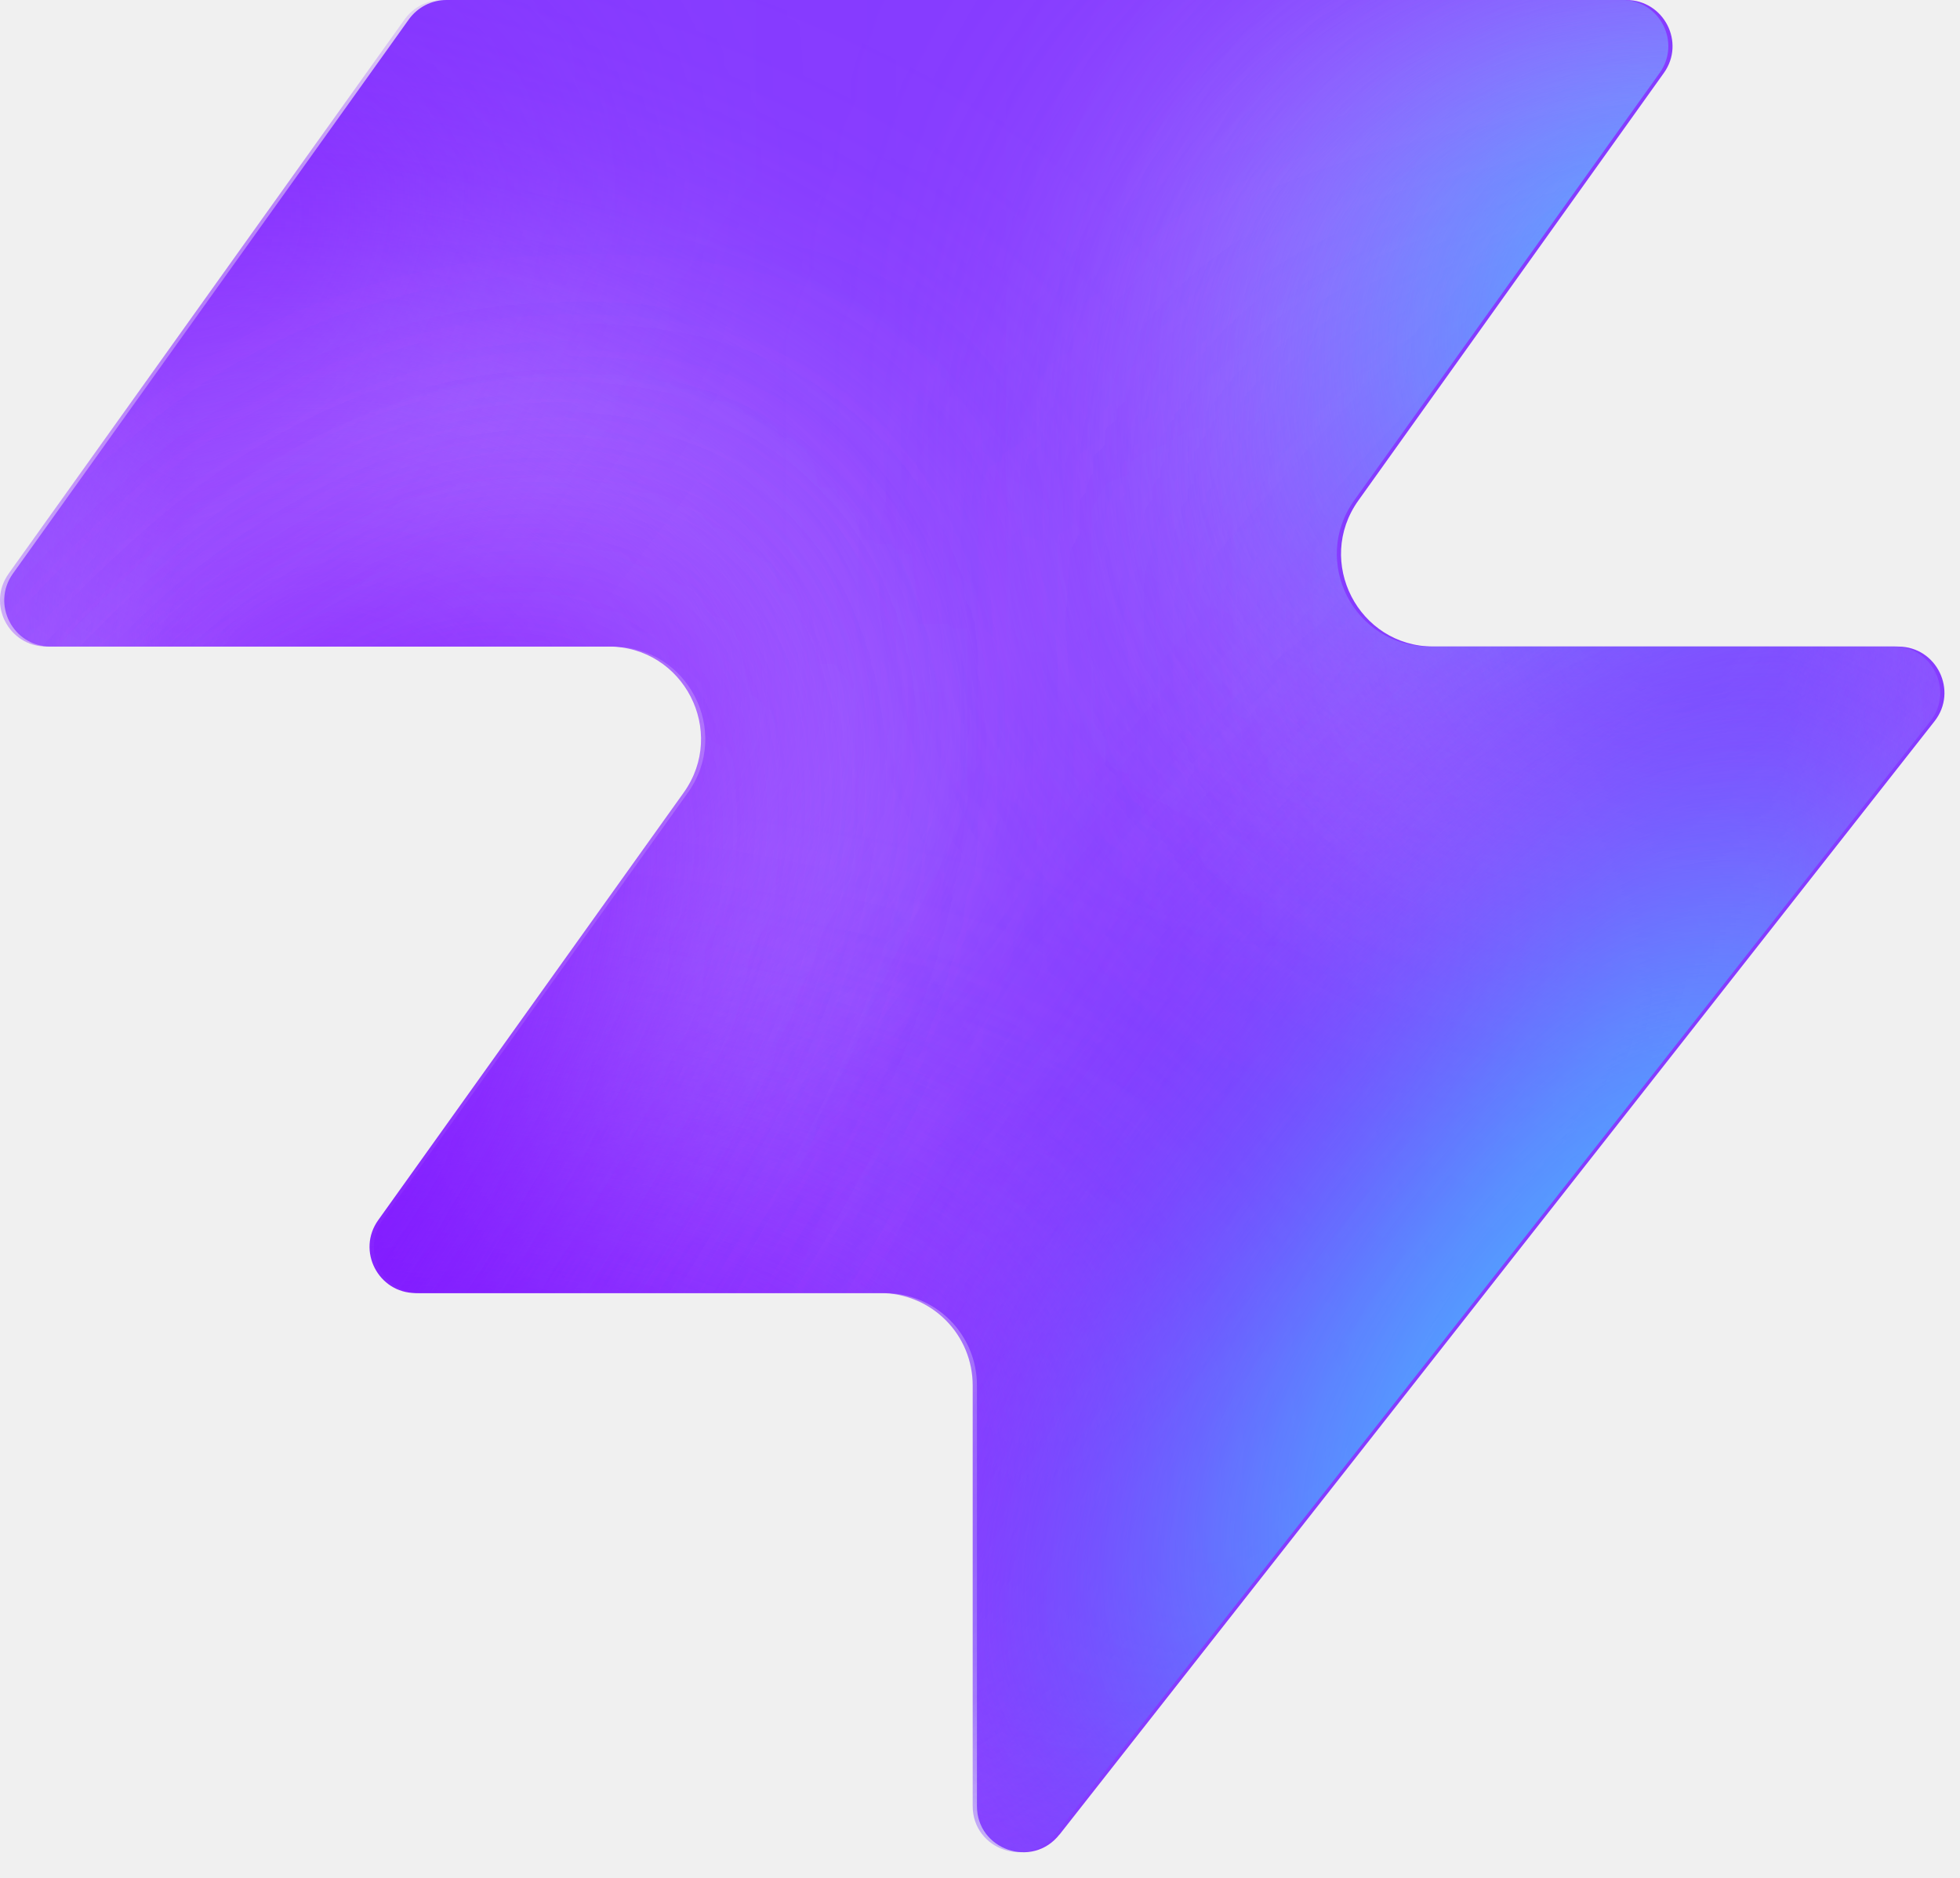
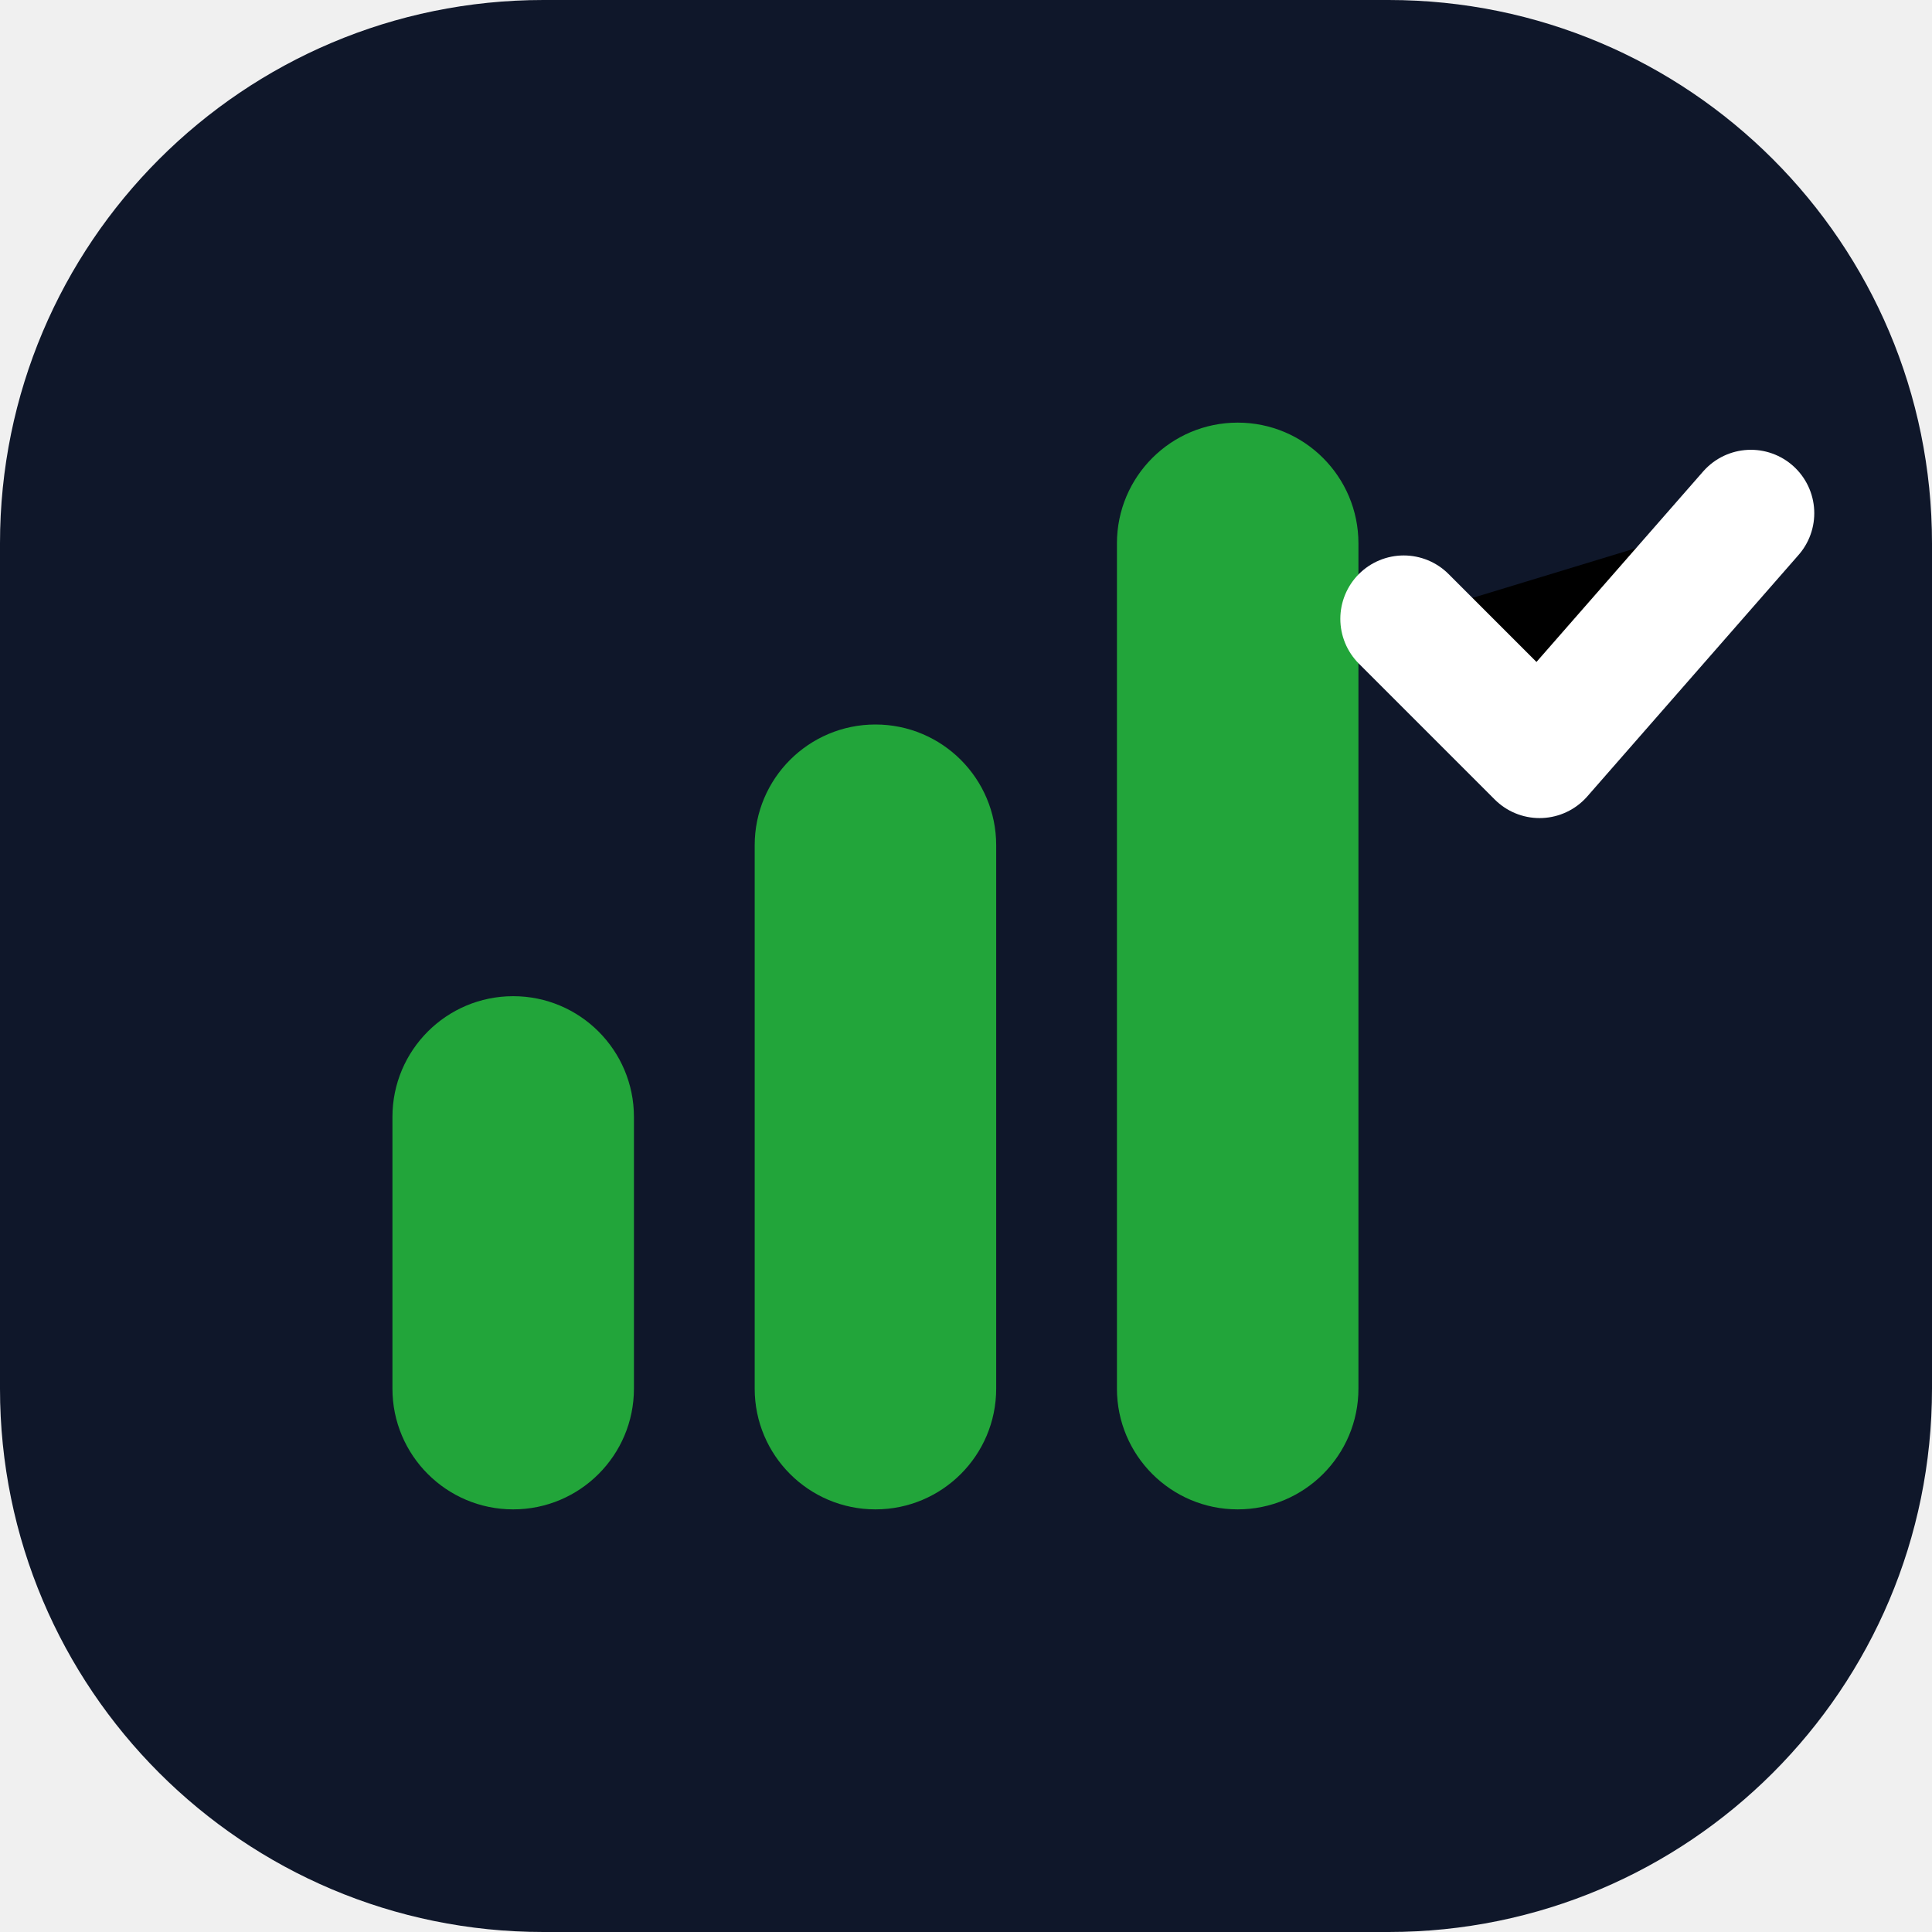
- <svg xmlns="http://www.w3.org/2000/svg" width="48" height="46" fill="none" viewBox="0 0 48 46">
-   <path fill="#863bff" d="M25.946 44.938c-.664.845-2.021.375-2.021-.698V33.937a2.26 2.26 0 0 0-2.262-2.262H10.287c-.92 0-1.456-1.04-.92-1.788l7.48-10.471c1.07-1.497 0-3.578-1.842-3.578H1.237c-.92 0-1.456-1.04-.92-1.788L10.013.474c.214-.297.556-.474.92-.474h28.894c.92 0 1.456 1.04.92 1.788l-7.48 10.471c-1.07 1.498 0 3.579 1.842 3.579h11.377c.943 0 1.473 1.088.89 1.83L25.947 44.94z" style="fill:#863bff;fill:color(display-p3 .525 .23 1);fill-opacity:1" />
-   <mask id="a" width="48" height="46" x="0" y="0" maskUnits="userSpaceOnUse" style="mask-type:alpha">
-     <path fill="#000" d="M25.842 44.938c-.664.844-2.021.375-2.021-.698V33.937a2.26 2.26 0 0 0-2.262-2.262H10.183c-.92 0-1.456-1.04-.92-1.788l7.48-10.471c1.07-1.498 0-3.579-1.842-3.579H1.133c-.92 0-1.456-1.04-.92-1.787L9.91.473c.214-.297.556-.474.92-.474h28.894c.92 0 1.456 1.04.92 1.788l-7.48 10.471c-1.07 1.498 0 3.578 1.842 3.578h11.377c.943 0 1.473 1.088.89 1.832L25.843 44.94z" style="fill:#000;fill-opacity:1" />
-   </mask>
-   <g mask="url(#a)">
-     <g filter="url(#b)">
-       <ellipse cx="5.508" cy="14.704" fill="#ede6ff" rx="5.508" ry="14.704" style="fill:#ede6ff;fill:color(display-p3 .927 .903 1);fill-opacity:1" transform="matrix(.00324 1 1 -.00324 -4.47 31.516)" />
-     </g>
-     <g filter="url(#c)">
-       <ellipse cx="10.399" cy="29.851" fill="#ede6ff" rx="10.399" ry="29.851" style="fill:#ede6ff;fill:color(display-p3 .927 .903 1);fill-opacity:1" transform="matrix(.00324 1 1 -.00324 -39.328 7.883)" />
-     </g>
-     <g filter="url(#d)">
-       <ellipse cx="5.508" cy="30.487" fill="#7e14ff" rx="5.508" ry="30.487" style="fill:#7e14ff;fill:color(display-p3 .492 .077 1);fill-opacity:1" transform="rotate(89.814 -25.913 -14.639)scale(1 -1)" />
-     </g>
-     <g filter="url(#e)">
-       <ellipse cx="5.508" cy="30.599" fill="#7e14ff" rx="5.508" ry="30.599" style="fill:#7e14ff;fill:color(display-p3 .492 .077 1);fill-opacity:1" transform="rotate(89.814 -32.644 -3.334)scale(1 -1)" />
-     </g>
-     <g filter="url(#f)">
-       <ellipse cx="5.508" cy="30.599" fill="#7e14ff" rx="5.508" ry="30.599" style="fill:#7e14ff;fill:color(display-p3 .492 .077 1);fill-opacity:1" transform="matrix(.00324 1 1 -.00324 -34.34 30.47)" />
-     </g>
-     <g filter="url(#g)">
-       <ellipse cx="14.072" cy="22.078" fill="#ede6ff" rx="14.072" ry="22.078" style="fill:#ede6ff;fill:color(display-p3 .927 .903 1);fill-opacity:1" transform="rotate(93.35 24.506 48.493)scale(-1 1)" />
-     </g>
-     <g filter="url(#h)">
-       <ellipse cx="3.47" cy="21.501" fill="#7e14ff" rx="3.47" ry="21.501" style="fill:#7e14ff;fill:color(display-p3 .492 .077 1);fill-opacity:1" transform="rotate(89.009 28.708 47.59)scale(-1 1)" />
-     </g>
-     <g filter="url(#i)">
-       <ellipse cx="3.47" cy="21.501" fill="#7e14ff" rx="3.47" ry="21.501" style="fill:#7e14ff;fill:color(display-p3 .492 .077 1);fill-opacity:1" transform="rotate(89.009 28.708 47.59)scale(-1 1)" />
-     </g>
-     <g filter="url(#j)">
-       <ellipse cx=".387" cy="8.972" fill="#7e14ff" rx="4.407" ry="29.108" style="fill:#7e14ff;fill:color(display-p3 .492 .077 1);fill-opacity:1" transform="rotate(39.51 .387 8.972)" />
-     </g>
-     <g filter="url(#k)">
-       <ellipse cx="47.523" cy="-6.092" fill="#7e14ff" rx="4.407" ry="29.108" style="fill:#7e14ff;fill:color(display-p3 .492 .077 1);fill-opacity:1" transform="rotate(37.892 47.523 -6.092)" />
-     </g>
-     <g filter="url(#l)">
-       <ellipse cx="41.412" cy="6.333" fill="#47bfff" rx="5.971" ry="9.665" style="fill:#47bfff;fill:color(display-p3 .28 .748 1);fill-opacity:1" transform="rotate(37.892 41.412 6.333)" />
-     </g>
-     <g filter="url(#m)">
-       <ellipse cx="-1.879" cy="38.332" fill="#7e14ff" rx="4.407" ry="29.108" style="fill:#7e14ff;fill:color(display-p3 .492 .077 1);fill-opacity:1" transform="rotate(37.892 -1.88 38.332)" />
-     </g>
-     <g filter="url(#n)">
-       <ellipse cx="-1.879" cy="38.332" fill="#7e14ff" rx="4.407" ry="29.108" style="fill:#7e14ff;fill:color(display-p3 .492 .077 1);fill-opacity:1" transform="rotate(37.892 -1.88 38.332)" />
-     </g>
-     <g filter="url(#o)">
-       <ellipse cx="35.651" cy="29.907" fill="#7e14ff" rx="4.407" ry="29.108" style="fill:#7e14ff;fill:color(display-p3 .492 .077 1);fill-opacity:1" transform="rotate(37.892 35.651 29.907)" />
-     </g>
-     <g filter="url(#p)">
-       <ellipse cx="38.418" cy="32.4" fill="#47bfff" rx="5.971" ry="15.297" style="fill:#47bfff;fill:color(display-p3 .28 .748 1);fill-opacity:1" transform="rotate(37.892 38.418 32.4)" />
-     </g>
-   </g>
-   <defs>
-     <filter id="b" width="60.045" height="41.654" x="-19.77" y="16.149" color-interpolation-filters="sRGB" filterUnits="userSpaceOnUse">
-       <feFlood flood-opacity="0" result="BackgroundImageFix" />
-       <feBlend in="SourceGraphic" in2="BackgroundImageFix" result="shape" />
-       <feGaussianBlur result="effect1_foregroundBlur_2002_17158" stdDeviation="7.659" />
-     </filter>
-     <filter id="c" width="90.34" height="51.437" x="-54.613" y="-7.533" color-interpolation-filters="sRGB" filterUnits="userSpaceOnUse">
-       <feFlood flood-opacity="0" result="BackgroundImageFix" />
-       <feBlend in="SourceGraphic" in2="BackgroundImageFix" result="shape" />
-       <feGaussianBlur result="effect1_foregroundBlur_2002_17158" stdDeviation="7.659" />
-     </filter>
-     <filter id="d" width="79.355" height="29.4" x="-49.64" y="2.03" color-interpolation-filters="sRGB" filterUnits="userSpaceOnUse">
-       <feFlood flood-opacity="0" result="BackgroundImageFix" />
-       <feBlend in="SourceGraphic" in2="BackgroundImageFix" result="shape" />
-       <feGaussianBlur result="effect1_foregroundBlur_2002_17158" stdDeviation="4.596" />
-     </filter>
-     <filter id="e" width="79.579" height="29.4" x="-45.045" y="20.029" color-interpolation-filters="sRGB" filterUnits="userSpaceOnUse">
-       <feFlood flood-opacity="0" result="BackgroundImageFix" />
-       <feBlend in="SourceGraphic" in2="BackgroundImageFix" result="shape" />
-       <feGaussianBlur result="effect1_foregroundBlur_2002_17158" stdDeviation="4.596" />
-     </filter>
-     <filter id="f" width="79.579" height="29.4" x="-43.513" y="21.178" color-interpolation-filters="sRGB" filterUnits="userSpaceOnUse">
-       <feFlood flood-opacity="0" result="BackgroundImageFix" />
-       <feBlend in="SourceGraphic" in2="BackgroundImageFix" result="shape" />
-       <feGaussianBlur result="effect1_foregroundBlur_2002_17158" stdDeviation="4.596" />
-     </filter>
-     <filter id="g" width="74.749" height="58.852" x="15.756" y="-17.901" color-interpolation-filters="sRGB" filterUnits="userSpaceOnUse">
-       <feFlood flood-opacity="0" result="BackgroundImageFix" />
-       <feBlend in="SourceGraphic" in2="BackgroundImageFix" result="shape" />
-       <feGaussianBlur result="effect1_foregroundBlur_2002_17158" stdDeviation="7.659" />
-     </filter>
-     <filter id="h" width="61.377" height="25.362" x="23.548" y="2.284" color-interpolation-filters="sRGB" filterUnits="userSpaceOnUse">
-       <feFlood flood-opacity="0" result="BackgroundImageFix" />
-       <feBlend in="SourceGraphic" in2="BackgroundImageFix" result="shape" />
-       <feGaussianBlur result="effect1_foregroundBlur_2002_17158" stdDeviation="4.596" />
-     </filter>
-     <filter id="i" width="61.377" height="25.362" x="23.548" y="2.284" color-interpolation-filters="sRGB" filterUnits="userSpaceOnUse">
-       <feFlood flood-opacity="0" result="BackgroundImageFix" />
-       <feBlend in="SourceGraphic" in2="BackgroundImageFix" result="shape" />
-       <feGaussianBlur result="effect1_foregroundBlur_2002_17158" stdDeviation="4.596" />
-     </filter>
-     <filter id="j" width="56.045" height="63.649" x="-27.636" y="-22.853" color-interpolation-filters="sRGB" filterUnits="userSpaceOnUse">
-       <feFlood flood-opacity="0" result="BackgroundImageFix" />
-       <feBlend in="SourceGraphic" in2="BackgroundImageFix" result="shape" />
-       <feGaussianBlur result="effect1_foregroundBlur_2002_17158" stdDeviation="4.596" />
-     </filter>
-     <filter id="k" width="54.814" height="64.646" x="20.116" y="-38.415" color-interpolation-filters="sRGB" filterUnits="userSpaceOnUse">
-       <feFlood flood-opacity="0" result="BackgroundImageFix" />
-       <feBlend in="SourceGraphic" in2="BackgroundImageFix" result="shape" />
-       <feGaussianBlur result="effect1_foregroundBlur_2002_17158" stdDeviation="4.596" />
-     </filter>
-     <filter id="l" width="33.541" height="35.313" x="24.641" y="-11.323" color-interpolation-filters="sRGB" filterUnits="userSpaceOnUse">
-       <feFlood flood-opacity="0" result="BackgroundImageFix" />
-       <feBlend in="SourceGraphic" in2="BackgroundImageFix" result="shape" />
-       <feGaussianBlur result="effect1_foregroundBlur_2002_17158" stdDeviation="4.596" />
-     </filter>
-     <filter id="m" width="54.814" height="64.646" x="-29.286" y="6.009" color-interpolation-filters="sRGB" filterUnits="userSpaceOnUse">
-       <feFlood flood-opacity="0" result="BackgroundImageFix" />
-       <feBlend in="SourceGraphic" in2="BackgroundImageFix" result="shape" />
-       <feGaussianBlur result="effect1_foregroundBlur_2002_17158" stdDeviation="4.596" />
-     </filter>
-     <filter id="n" width="54.814" height="64.646" x="-29.286" y="6.009" color-interpolation-filters="sRGB" filterUnits="userSpaceOnUse">
-       <feFlood flood-opacity="0" result="BackgroundImageFix" />
-       <feBlend in="SourceGraphic" in2="BackgroundImageFix" result="shape" />
-       <feGaussianBlur result="effect1_foregroundBlur_2002_17158" stdDeviation="4.596" />
-     </filter>
-     <filter id="o" width="54.814" height="64.646" x="8.244" y="-2.416" color-interpolation-filters="sRGB" filterUnits="userSpaceOnUse">
-       <feFlood flood-opacity="0" result="BackgroundImageFix" />
-       <feBlend in="SourceGraphic" in2="BackgroundImageFix" result="shape" />
-       <feGaussianBlur result="effect1_foregroundBlur_2002_17158" stdDeviation="4.596" />
-     </filter>
-     <filter id="p" width="39.409" height="43.623" x="18.713" y="10.588" color-interpolation-filters="sRGB" filterUnits="userSpaceOnUse">
-       <feFlood flood-opacity="0" result="BackgroundImageFix" />
-       <feBlend in="SourceGraphic" in2="BackgroundImageFix" result="shape" />
-       <feGaussianBlur result="effect1_foregroundBlur_2002_17158" stdDeviation="4.596" />
-     </filter>
-   </defs>
+ <svg xmlns="http://www.w3.org/2000/svg" viewBox="0 0 64 64">
+   <rect width="64" height="64" rx="18" fill="#0F172A" />
+   <rect x="13" y="33" width="8" height="17" rx="4" fill="#22A53A" />
+   <rect x="25" y="24" width="8" height="26" rx="4" fill="#22A53A" />
+   <rect x="37" y="14" width="8" height="36" rx="4" fill="#22A53A" />
+   <path d="M46.5 20.5L51 25l7-8" stroke="#fff" stroke-width="4.2" stroke-linecap="round" stroke-linejoin="round" />
</svg>
